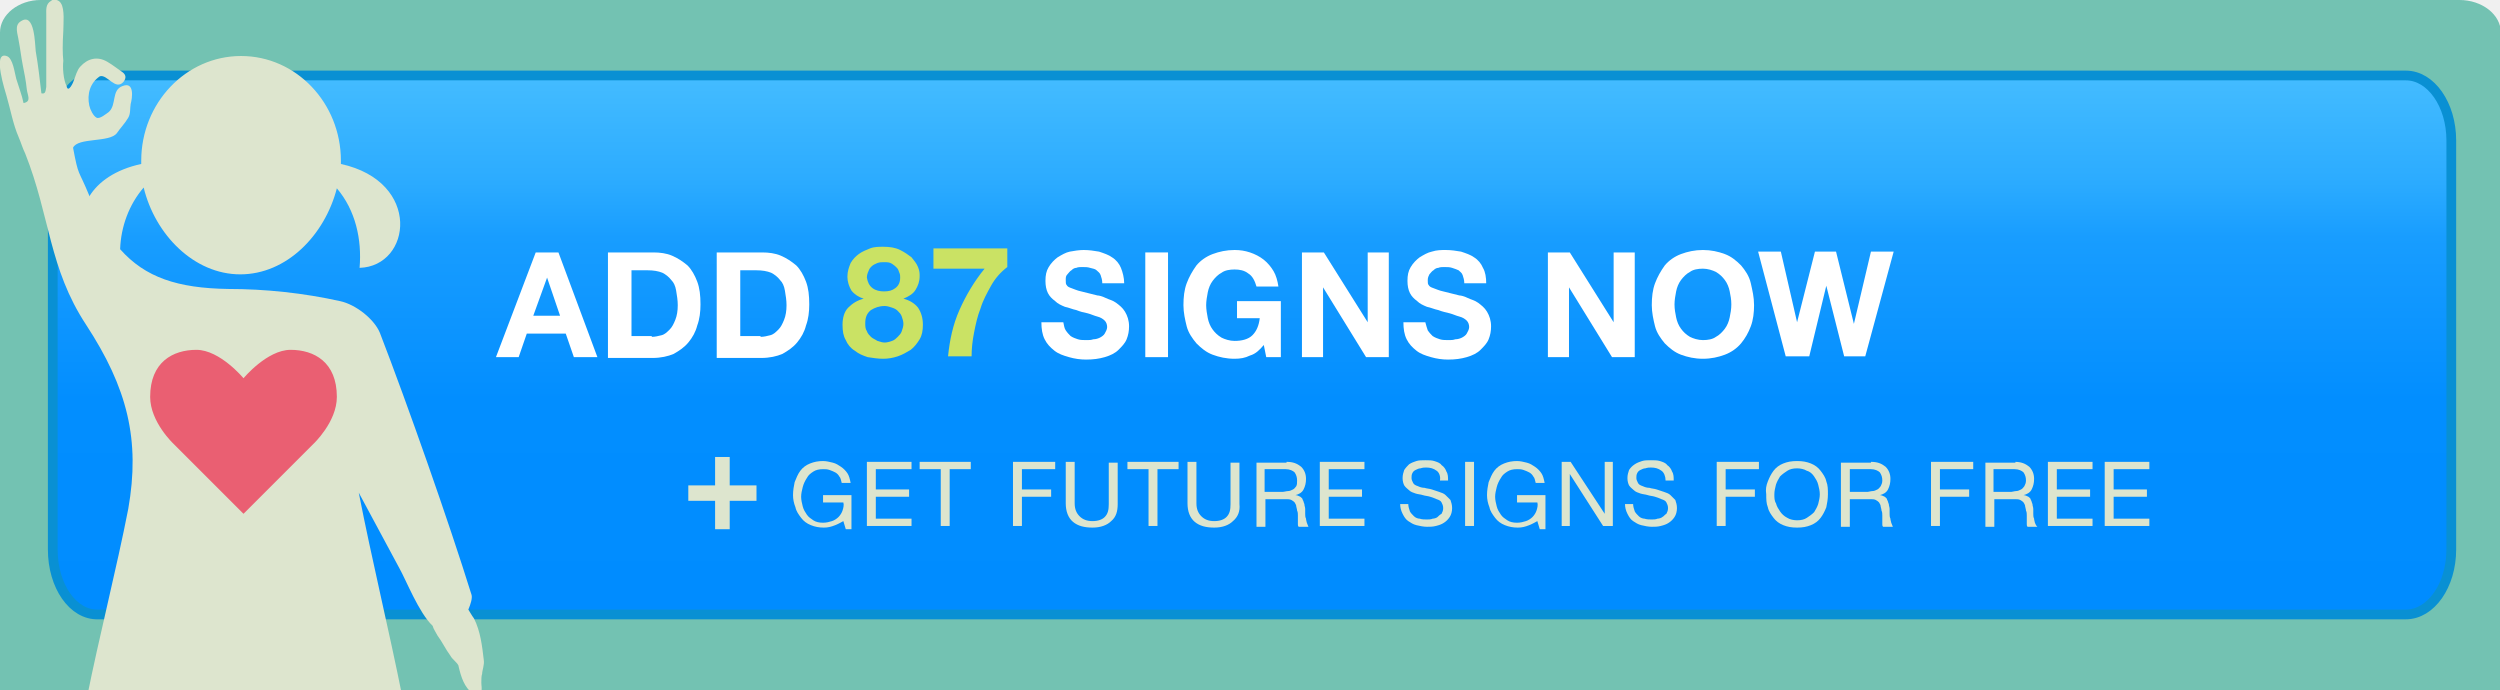
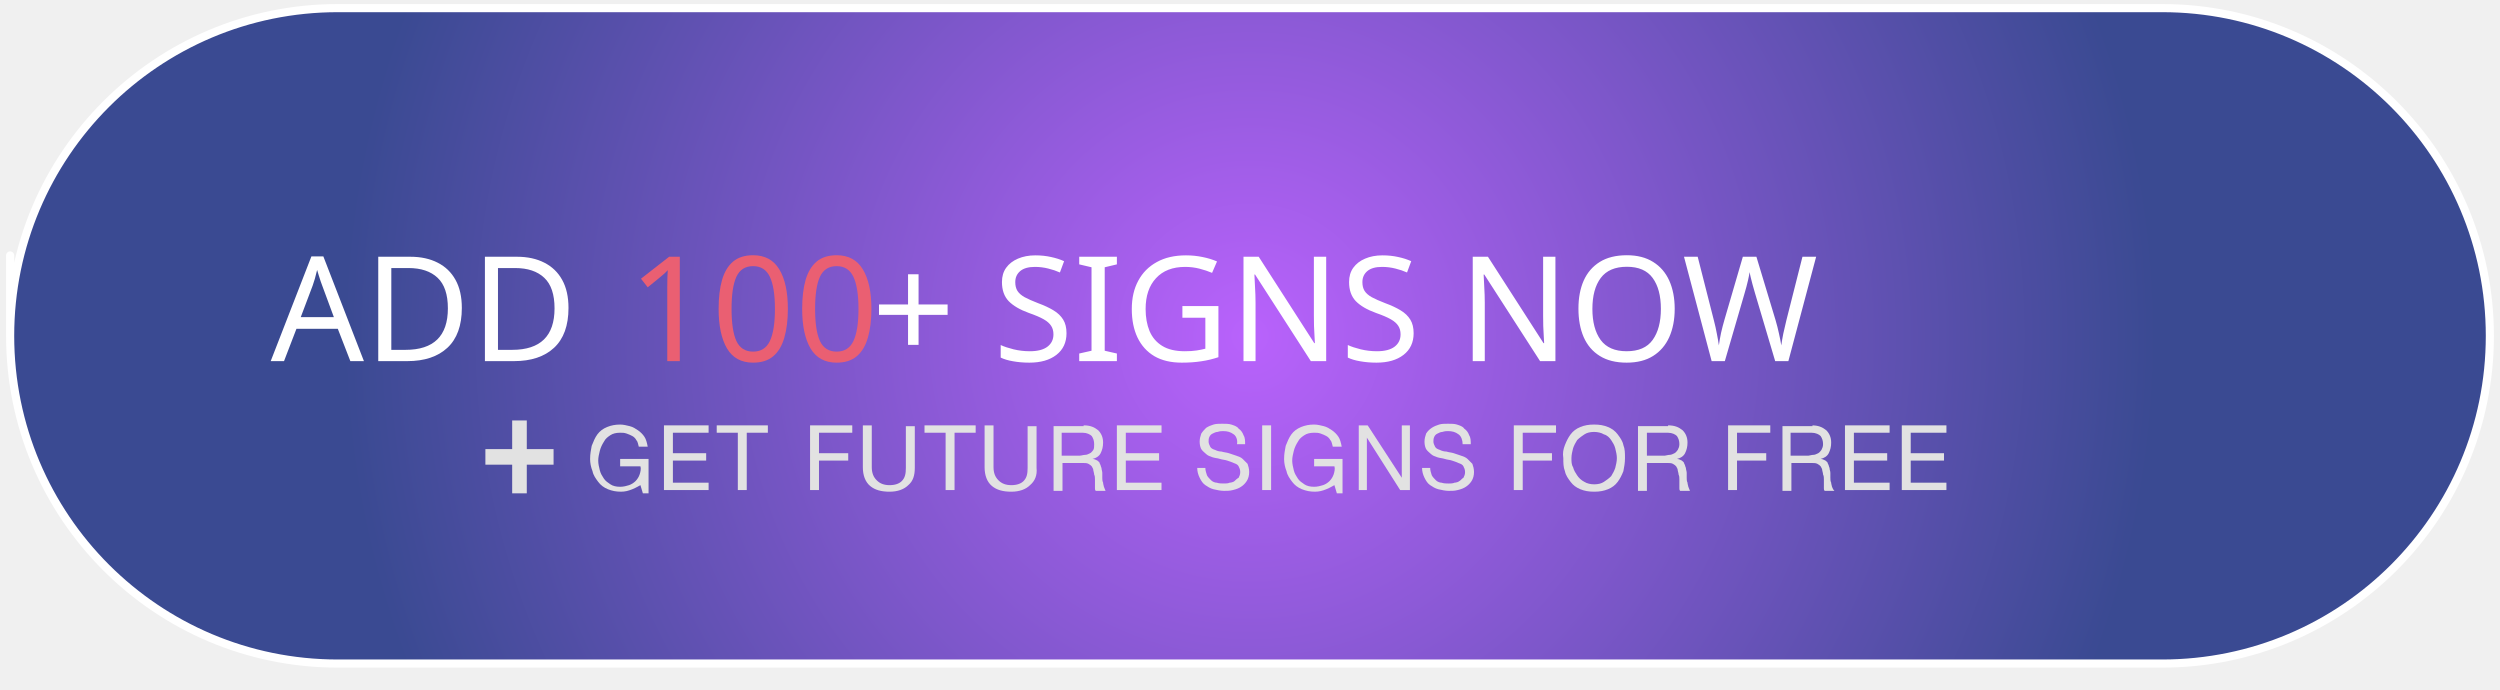
- <svg xmlns="http://www.w3.org/2000/svg" version="1.1" x="0" y="0" width="308" height="85" viewBox="0 0 308 85" enable-background="new 0 0 308 85" xml:space="preserve">
-   <g id="Layer_1">
-     <g id="Layer_1_2_">
-       <path opacity="0.9" fill="#65BCAB" enable-background="new    " d="M308 85c0 2.2-2.3 4-5 4H5C2.3 89 0 87.2 0 85V4C0 1.8 2.3 0 5 0H303c2.8 0 5.1 1.8 5.1 4V85z" />
-       <linearGradient id="SVGID_1_" gradientUnits="userSpaceOnUse" x1="228.3" y1="518.3" x2="228.3" y2="584.8" gradientTransform="matrix(1 0 0 1 -74 -509)">
-         <stop offset="0" stop-color="#50C5FF" />
-         <stop offset="0" stop-color="#44BCFF" />
-         <stop offset="0.2" stop-color="#2BABFF" />
-         <stop offset="0.3" stop-color="#189DFF" />
-         <stop offset="0.5" stop-color="#0A93FF" />
-         <stop offset="0.6" stop-color="#028EFF" />
-         <stop offset="1" stop-color="#008CFF" />
-       </linearGradient>
-       <path fill="url(#SVGID_1_)" d="M302 67.7c0 4.4-2.5 8-5.6 8H12.1C9 75.8 6.5 72.2 6.5 67.7V17.3c0-4.4 2.5-8 5.6-8h284.3c3.1 0 5.6 3.6 5.6 8v50.5H302z" />
-       <path fill="none" stroke="#0990D3" stroke-width="1.2" stroke-miterlimit="10" d="M302 67.7c0 4.4-2.5 8-5.6 8H12.1C9 75.8 6.5 72.2 6.5 67.7V17.3c0-4.4 2.5-8 5.6-8h284.3c3.1 0 5.6 3.6 5.6 8v50.5H302z" />
-       <path fill="#DDE5CE" d="M102.9 64.7c-0.5 0.2-0.9 0.3-1.4 0.3 -0.6 0-1.1-0.1-1.6-0.3 -0.5-0.2-0.9-0.5-1.2-0.9 -0.3-0.4-0.6-0.8-0.7-1.3 -0.2-0.5-0.3-1-0.3-1.5 0-0.6 0.1-1.1 0.2-1.6 0.2-0.5 0.4-1 0.7-1.4 0.3-0.4 0.7-0.7 1.2-0.9 0.5-0.2 1-0.3 1.6-0.3 0.4 0 0.8 0.1 1.2 0.2 0.4 0.1 0.7 0.3 1 0.5 0.3 0.2 0.6 0.5 0.8 0.8 0.2 0.3 0.3 0.7 0.4 1.2h-1.1c-0.1-0.3-0.1-0.6-0.3-0.8 -0.1-0.2-0.3-0.4-0.5-0.5 -0.2-0.1-0.4-0.2-0.7-0.3 -0.3-0.1-0.5-0.1-0.8-0.1 -0.5 0-0.9 0.1-1.2 0.3 -0.3 0.2-0.6 0.4-0.8 0.8 -0.2 0.3-0.4 0.7-0.5 1.1 -0.1 0.4-0.2 0.8-0.2 1.2 0 0.4 0.1 0.8 0.2 1.2 0.1 0.4 0.3 0.7 0.5 1 0.2 0.3 0.5 0.5 0.8 0.7 0.3 0.2 0.7 0.3 1.2 0.3 0.4 0 0.8-0.1 1.1-0.2 0.3-0.1 0.6-0.3 0.8-0.5 0.2-0.2 0.4-0.5 0.5-0.8 0.1-0.3 0.2-0.7 0.1-1h-2.5v-0.9h3.5v4.2h-0.7l-0.3-1C103.7 64.3 103.4 64.5 102.9 64.7z" />
-       <path fill="#DDE5CE" d="M112.3 56.9v0.9h-4.4v2.5h4.1v0.9h-4.1v2.7h4.4v0.9h-5.5v-7.9H112.3z" />
-       <path fill="#DDE5CE" d="M113.3 57.8v-0.9h6.3v0.9h-2.6v7h-1.1v-7H113.3z" />
-       <path fill="#DDE5CE" d="M120.4 64.8" />
-       <path fill="#DDE5CE" d="M130 56.9v0.9h-4.1v2.5h3.6v0.9h-3.6v3.6h-1.1v-7.9H130z" />
-       <path fill="#DDE5CE" d="M136.9 64.2C136.4 64.7 135.6 65 134.6 65c-1 0-1.8-0.2-2.4-0.7s-0.9-1.3-0.9-2.3v-5.1h1.1v5.1c0 0.7 0.2 1.2 0.6 1.6 0.4 0.4 0.9 0.6 1.6 0.6 0.7 0 1.2-0.2 1.5-0.5 0.4-0.4 0.5-0.9 0.5-1.6v-5.1h1.1v5.1C137.7 63 137.5 63.7 136.9 64.2z" />
-       <path fill="#DDE5CE" d="M138.9 57.8v-0.9h6.3v0.9h-2.6v7h-1.1v-7H138.9z" />
-       <path fill="#DDE5CE" d="M151.9 64.2c-0.5 0.5-1.3 0.8-2.3 0.8 -1 0-1.8-0.2-2.4-0.7 -0.6-0.5-0.9-1.3-0.9-2.3v-5.1h1.1v5.1c0 0.7 0.2 1.2 0.6 1.6 0.4 0.4 0.9 0.6 1.6 0.6 0.7 0 1.2-0.2 1.5-0.5 0.4-0.4 0.5-0.9 0.5-1.6v-5.1h1.1v5.1C152.8 63 152.5 63.7 151.9 64.2z" />
-       <path fill="#DDE5CE" d="M158.5 56.9c0.8 0 1.3 0.2 1.8 0.6 0.4 0.4 0.6 0.9 0.6 1.5 0 0.5-0.1 0.9-0.3 1.3 -0.2 0.4-0.6 0.6-1 0.7v0c0.2 0 0.4 0.1 0.6 0.2 0.1 0.1 0.3 0.2 0.3 0.4 0.1 0.1 0.1 0.3 0.2 0.5 0 0.2 0.1 0.4 0.1 0.6 0 0.2 0 0.4 0 0.6 0 0.2 0 0.4 0.1 0.6 0 0.2 0.1 0.4 0.1 0.5 0.1 0.2 0.1 0.3 0.2 0.5h-1.2c-0.1-0.1-0.1-0.2-0.1-0.3 0-0.1 0-0.3 0-0.5 0-0.2 0-0.4 0-0.6 0-0.2 0-0.4-0.1-0.6 0-0.2-0.1-0.4-0.1-0.5 0-0.2-0.1-0.3-0.2-0.5 -0.1-0.1-0.2-0.2-0.4-0.3 -0.2-0.1-0.4-0.1-0.6-0.1h-2.6v3.4h-1.1v-7.9h3.7V56.9zM158.7 60.5c0.2 0 0.4-0.1 0.6-0.2 0.2-0.1 0.3-0.3 0.4-0.4 0.1-0.2 0.1-0.4 0.1-0.7 0-0.4-0.1-0.7-0.3-1 -0.2-0.2-0.6-0.4-1.1-0.4h-2.6v2.8h2.2C158.2 60.6 158.5 60.5 158.7 60.5z" />
-       <path fill="#DDE5CE" d="M168.1 56.9v0.9h-4.4v2.5h4.1v0.9h-4.1v2.7h4.4v0.9h-5.5v-7.9H168.1z" />
-       <path fill="#DDE5CE" d="M177 58c-0.4-0.3-0.8-0.4-1.3-0.4 -0.2 0-0.4 0-0.7 0.1 -0.2 0-0.4 0.1-0.6 0.2 -0.2 0.1-0.3 0.2-0.4 0.4 -0.1 0.2-0.1 0.4-0.1 0.6 0 0.2 0.1 0.4 0.2 0.6 0.1 0.2 0.3 0.3 0.6 0.4 0.2 0.1 0.5 0.2 0.8 0.2 0.3 0.1 0.6 0.1 0.9 0.2 0.3 0.1 0.6 0.2 0.9 0.3 0.3 0.1 0.6 0.2 0.8 0.4 0.2 0.2 0.4 0.4 0.6 0.6 0.1 0.3 0.2 0.6 0.2 1 0 0.4-0.1 0.8-0.3 1.1 -0.2 0.3-0.4 0.5-0.7 0.7 -0.3 0.2-0.6 0.3-1 0.4 -0.4 0.1-0.7 0.1-1.1 0.1 -0.4 0-0.9-0.1-1.3-0.2 -0.4-0.1-0.7-0.3-1-0.5 -0.3-0.2-0.5-0.5-0.7-0.9 -0.2-0.4-0.3-0.8-0.3-1.2h1c0 0.3 0.1 0.6 0.2 0.9 0.1 0.2 0.3 0.4 0.5 0.6 0.2 0.2 0.5 0.3 0.7 0.3 0.3 0.1 0.6 0.1 0.9 0.1 0.2 0 0.5 0 0.7-0.1 0.2 0 0.5-0.1 0.6-0.2s0.3-0.3 0.5-0.4c0.1-0.2 0.2-0.4 0.2-0.7 0-0.3-0.1-0.5-0.2-0.7 -0.1-0.2-0.3-0.3-0.6-0.4 -0.2-0.1-0.5-0.2-0.8-0.3 -0.3-0.1-0.6-0.1-0.9-0.2 -0.3-0.1-0.6-0.1-0.9-0.2 -0.3-0.1-0.6-0.2-0.8-0.4 -0.2-0.2-0.4-0.3-0.6-0.6 -0.1-0.2-0.2-0.5-0.2-0.9 0-0.4 0.1-0.7 0.2-1 0.2-0.3 0.4-0.5 0.6-0.7 0.3-0.2 0.6-0.3 0.9-0.4 0.3-0.1 0.7-0.1 1.1-0.1 0.4 0 0.8 0 1.1 0.1 0.3 0.1 0.7 0.2 0.9 0.5 0.3 0.2 0.5 0.5 0.6 0.8 0.2 0.3 0.2 0.7 0.2 1.1h-1C177.5 58.7 177.3 58.2 177 58z" />
-       <path fill="#DDE5CE" d="M181.6 56.9v7.9h-1.1v-7.9H181.6L181.6 56.9z" />
-       <path fill="#DDE5CE" d="M188.4 64.7c-0.5 0.2-0.9 0.3-1.4 0.3 -0.6 0-1.1-0.1-1.6-0.3 -0.5-0.2-0.9-0.5-1.2-0.9 -0.3-0.4-0.6-0.8-0.7-1.3 -0.2-0.5-0.3-1-0.3-1.5 0-0.6 0.1-1.1 0.2-1.6 0.2-0.5 0.4-1 0.7-1.4 0.3-0.4 0.7-0.7 1.2-0.9 0.5-0.2 1-0.3 1.6-0.3 0.4 0 0.8 0.1 1.2 0.2 0.4 0.1 0.7 0.3 1 0.5s0.6 0.5 0.8 0.8c0.2 0.3 0.3 0.7 0.4 1.2h-1.1c-0.1-0.3-0.1-0.6-0.3-0.8 -0.1-0.2-0.3-0.4-0.5-0.5 -0.2-0.1-0.4-0.2-0.7-0.3 -0.3-0.1-0.5-0.1-0.8-0.1 -0.5 0-0.9 0.1-1.2 0.3 -0.3 0.2-0.6 0.4-0.8 0.8 -0.2 0.3-0.4 0.7-0.5 1.1 -0.1 0.4-0.2 0.8-0.2 1.2 0 0.4 0.1 0.8 0.2 1.2 0.1 0.4 0.3 0.7 0.5 1 0.2 0.3 0.5 0.5 0.8 0.7 0.3 0.2 0.7 0.3 1.2 0.3 0.4 0 0.8-0.1 1.1-0.2 0.3-0.1 0.6-0.3 0.8-0.5 0.2-0.2 0.4-0.5 0.5-0.8 0.1-0.3 0.2-0.7 0.1-1h-2.5v-0.9h3.5v4.2h-0.7l-0.3-1C189.2 64.3 188.9 64.5 188.4 64.7z" />
-       <path fill="#DDE5CE" d="M193.5 56.9l4.2 6.4h0v-6.4h1v7.9h-1.2l-4.1-6.4h0v6.4h-1v-7.9H193.5z" />
-       <path fill="#DDE5CE" d="M204.7 58c-0.4-0.3-0.8-0.4-1.3-0.4 -0.2 0-0.4 0-0.7 0.1 -0.2 0-0.4 0.1-0.6 0.2 -0.2 0.1-0.3 0.2-0.4 0.4 -0.1 0.2-0.1 0.4-0.1 0.6 0 0.2 0.1 0.4 0.2 0.6 0.1 0.2 0.3 0.3 0.6 0.4 0.2 0.1 0.5 0.2 0.8 0.2 0.3 0.1 0.6 0.1 0.9 0.2 0.3 0.1 0.6 0.2 0.9 0.3 0.3 0.1 0.6 0.2 0.8 0.4 0.2 0.2 0.4 0.4 0.6 0.6 0.1 0.3 0.2 0.6 0.2 1 0 0.4-0.1 0.8-0.3 1.1 -0.2 0.3-0.4 0.5-0.7 0.7 -0.3 0.2-0.6 0.3-1 0.4 -0.4 0.1-0.7 0.1-1.1 0.1 -0.4 0-0.9-0.1-1.3-0.2 -0.4-0.1-0.7-0.3-1-0.5 -0.3-0.2-0.5-0.5-0.7-0.9 -0.2-0.4-0.3-0.8-0.3-1.2h1c0 0.3 0.1 0.6 0.2 0.9 0.1 0.2 0.3 0.4 0.5 0.6 0.2 0.2 0.5 0.3 0.7 0.3 0.3 0.1 0.6 0.1 0.9 0.1 0.2 0 0.5 0 0.7-0.1 0.2 0 0.5-0.1 0.6-0.2 0.2-0.1 0.3-0.3 0.5-0.4 0.1-0.2 0.2-0.4 0.2-0.7 0-0.3-0.1-0.5-0.2-0.7 -0.1-0.2-0.3-0.3-0.6-0.4 -0.2-0.1-0.5-0.2-0.8-0.3 -0.3-0.1-0.6-0.1-0.9-0.2 -0.3-0.1-0.6-0.1-0.9-0.2 -0.3-0.1-0.6-0.2-0.8-0.4 -0.2-0.2-0.4-0.3-0.6-0.6 -0.1-0.2-0.2-0.5-0.2-0.9 0-0.4 0.1-0.7 0.2-1 0.2-0.3 0.4-0.5 0.7-0.7 0.3-0.2 0.6-0.3 0.9-0.4 0.3-0.1 0.7-0.1 1.1-0.1 0.4 0 0.8 0 1.1 0.1 0.3 0.1 0.7 0.2 0.9 0.5 0.3 0.2 0.5 0.5 0.6 0.8 0.2 0.3 0.2 0.7 0.2 1.1h-1C205.2 58.7 205 58.2 204.7 58z" />
-       <path fill="#DDE5CE" d="M216.7 56.9v0.9h-4.1v2.5h3.6v0.9h-3.6v3.6h-1.1v-7.9H216.7z" />
-       <path fill="#DDE5CE" d="M217.8 59.3c0.2-0.5 0.4-0.9 0.7-1.3 0.3-0.4 0.7-0.7 1.2-0.9 0.5-0.2 1-0.3 1.7-0.3s1.2 0.1 1.7 0.3c0.5 0.2 0.9 0.5 1.2 0.9 0.3 0.4 0.6 0.8 0.7 1.3 0.2 0.5 0.2 1 0.2 1.6s-0.1 1.1-0.2 1.6c-0.2 0.5-0.4 0.9-0.7 1.3 -0.3 0.4-0.7 0.7-1.2 0.9 -0.5 0.2-1 0.3-1.7 0.3s-1.2-0.1-1.7-0.3c-0.5-0.2-0.9-0.5-1.2-0.9 -0.3-0.4-0.6-0.8-0.7-1.3 -0.2-0.5-0.2-1-0.2-1.6C217.5 60.3 217.6 59.8 217.8 59.3zM218.8 62c0.1 0.4 0.3 0.7 0.5 1 0.2 0.3 0.5 0.6 0.9 0.8 0.3 0.2 0.8 0.3 1.2 0.3 0.5 0 0.9-0.1 1.2-0.3 0.3-0.2 0.6-0.4 0.9-0.7 0.2-0.3 0.4-0.7 0.5-1 0.1-0.4 0.2-0.8 0.2-1.2 0-0.4-0.1-0.8-0.2-1.2 -0.1-0.4-0.3-0.7-0.5-1 -0.2-0.3-0.5-0.6-0.9-0.7 -0.3-0.2-0.8-0.3-1.2-0.3 -0.5 0-0.9 0.1-1.2 0.3 -0.3 0.2-0.6 0.4-0.9 0.7 -0.2 0.3-0.4 0.7-0.5 1 -0.1 0.4-0.2 0.8-0.2 1.2C218.6 61.3 218.6 61.7 218.8 62z" />
-       <path fill="#DDE5CE" d="M230.5 56.9c0.8 0 1.3 0.2 1.8 0.6 0.4 0.4 0.6 0.9 0.6 1.5 0 0.5-0.1 0.9-0.3 1.3 -0.2 0.4-0.6 0.6-1 0.7v0c0.2 0 0.4 0.1 0.6 0.2 0.1 0.1 0.3 0.2 0.3 0.4 0.1 0.1 0.1 0.3 0.2 0.5 0 0.2 0.1 0.4 0.1 0.6 0 0.2 0 0.4 0 0.6 0 0.2 0 0.4 0.1 0.6 0 0.2 0.1 0.4 0.1 0.5 0.1 0.2 0.1 0.3 0.2 0.5h-1.2c-0.1-0.1-0.1-0.2-0.1-0.3 0-0.1 0-0.3 0-0.5 0-0.2 0-0.4 0-0.6 0-0.2 0-0.4-0.1-0.6 0-0.2-0.1-0.4-0.1-0.5 0-0.2-0.1-0.3-0.2-0.5 -0.1-0.1-0.2-0.2-0.4-0.3 -0.2-0.1-0.4-0.1-0.6-0.1h-2.6v3.4h-1.1v-7.9h3.7V56.9zM230.7 60.5c0.2 0 0.4-0.1 0.6-0.2 0.2-0.1 0.3-0.3 0.4-0.4 0.1-0.2 0.2-0.4 0.2-0.7 0-0.4-0.1-0.7-0.3-1 -0.2-0.2-0.6-0.4-1.1-0.4h-2.6v2.8h2.2C230.2 60.6 230.5 60.5 230.7 60.5z" />
-       <path fill="#DDE5CE" d="M243.1 56.9v0.9h-4.1v2.5h3.6v0.9h-3.6v3.6h-1.1v-7.9H243.1z" />
-       <path fill="#DDE5CE" d="M248.2 56.9c0.8 0 1.3 0.2 1.8 0.6 0.4 0.4 0.6 0.9 0.6 1.5 0 0.5-0.1 0.9-0.3 1.3 -0.2 0.4-0.6 0.6-1 0.7v0c0.2 0 0.4 0.1 0.6 0.2 0.1 0.1 0.3 0.2 0.3 0.4 0.1 0.1 0.1 0.3 0.2 0.5 0 0.2 0.1 0.4 0.1 0.6 0 0.2 0 0.4 0 0.6 0 0.2 0 0.4 0.1 0.6 0 0.2 0.1 0.4 0.1 0.5 0.1 0.2 0.1 0.3 0.3 0.5h-1.2c-0.1-0.1-0.1-0.2-0.1-0.3 0-0.1 0-0.3 0-0.5 0-0.2 0-0.4 0-0.6 0-0.2 0-0.4-0.1-0.6 0-0.2-0.1-0.4-0.1-0.5 0-0.2-0.1-0.3-0.2-0.5 -0.1-0.1-0.2-0.2-0.4-0.3 -0.2-0.1-0.4-0.1-0.6-0.1h-2.6v3.4h-1.1v-7.9h3.7V56.9zM248.4 60.5c0.2 0 0.4-0.1 0.6-0.2 0.2-0.1 0.3-0.3 0.4-0.4 0.1-0.2 0.2-0.4 0.2-0.7 0-0.4-0.1-0.7-0.3-1 -0.2-0.2-0.6-0.4-1.1-0.4h-2.6v2.8h2.2C247.9 60.6 248.2 60.5 248.4 60.5z" />
-       <path fill="#DDE5CE" d="M257.8 56.9v0.9h-4.4v2.5h4.1v0.9h-4.1v2.7h4.4v0.9h-5.5v-7.9H257.8z" />
-       <path fill="#DDE5CE" d="M264.8 56.9v0.9h-4.4v2.5h4.1v0.9h-4.1v2.7h4.4v0.9h-5.5v-7.9H264.8z" />
-       <g id="Layer_1_1_">
-         <g id="border" display="none">
-           <path display="inline" fill="#65BCAB" d="M304 96.1c0 6.6-5.3 11.9-12 11.9H10C3.4 108-2 102.7-2 96.1V10.9C-2 4.3 3.4-1 10-1h282.1C298.6-1 304 4.3 304 10.9V96.1L304 96.1z" />
-         </g>
-         <g id="girl">
-           <g id="girl_1_">
-             <path fill="#DDE5CE" d="M59.6 81.3c-0.2-1.7-0.4-3.5-1.2-5.1 -0.3-0.4-0.5-0.8-0.7-1.1 0.3-0.7 0.5-1.4 0.4-1.8 -2.8-9-7.9-23.5-11.3-32.3 -0.7-1.7-3-3.5-4.9-3.9 -4.5-1-9.2-1.5-13.8-1.5 -6.2-0.1-10.2-1.4-13.3-4.9 0.1-2.8 1.1-5.5 2.9-7.6 1.4 5.8 6.2 10.7 11.9 10.7 5.7 0 10.4-4.8 11.9-10.6 2.3 2.7 3.1 6.3 2.8 9.8 6.4-0.2 7.7-10.6-2.3-12.8 0-0.1 0-0.3 0-0.4 0-7.1-5.5-12.9-12.3-12.9 -6.8 0-12.3 5.8-12.3 12.9v0.4c-3.2 0.7-5.3 2.2-6.4 4 0 0 0 0 0-0.1 -1.4-3.4-1.3-2.2-2-5.9 0.6-1.3 4.5-0.6 5.4-1.8 0.4-0.6 1-1.2 1.4-1.9 0.3-0.5 0.2-1.1 0.3-1.7 0.2-0.7 0.5-2.8-1-2.2 -1.4 0.5-0.7 2.3-1.7 3.2 -0.3 0.2-1.1 0.9-1.5 0.7 -0.4-0.2-0.8-1-0.9-1.5 -0.3-1.4 0.1-2.8 1.3-3.6 0.9-0.3 1.9 1.8 2.9 0.7 0.4-0.5 0.3-0.9-0.1-1.2 -0.6-0.4-1.2-0.9-1.9-1.3 -1.2-0.7-2.4-0.4-3.3 0.6 -0.4 0.4-0.6 1.2-0.8 1.7 0 0.1-0.7 1.7-0.9 0.7C7.8 9.8 7.7 8.3 7.8 7.5 7.7 6.6 7.7 5.4 7.8 3.8 7.8 3 8 1.1 7.5 0.4c-0.2-0.4-0.9-0.6-1.2-0.3 -0.7 0.4-0.6 1.1-0.6 1.8l0 8.8c-0.1 0.6-0.1 0.9-0.6 0.8 -0.2-1.7-0.4-3.5-0.7-5.2C4.3 5.5 4.3 1.5 2.6 2.6 1.7 3.1 2.2 4.2 2.3 5c0.2 1 0.3 2 0.5 3 0.2 1 0.4 2 0.5 3 0.1 0.8 0.6 1.5-0.4 1.7 -0.2-1-0.6-2-0.9-3C1.8 9 1.6 7.1 0.8 6.9c-1.8-0.6-0.1 4.5 0 4.9 0.5 1.7 0.8 3.5 1.5 5.1 0.3 0.7 0.5 1.4 0.8 2 3.1 7.8 2.9 14.1 7.5 21.1 5.1 7.8 6.7 14.2 5.2 22.7 -1.4 7.2-3.6 15.8-5.1 23.3 2.4 0.3 4.4 0.5 7.7 0.8 0 1.7 0 3.5 0 5.2 3.3 0 6.7 0 10 0.1 0.1-1.8 0.2-3.7 0.3-5.5 0.6-0.1 2.3 0 2.9-0.1 0.3 1.1 0.2 1.9 0.3 3 0.1 0.9 0.1 1.7 0.1 2.6 3.4 0 6.7 0 10.1 0 0-1.7 0-3.5 0-5.2 2.9-0.3 5-0.6 7.5-0.9 -1.7-8.5-3.8-17.1-5.4-25.3l5 9.3c0.8 1.4 2.4 5.5 4.1 7.1 0.1 0.4 0.4 0.8 0.6 1.2 0.6 0.8 1 1.7 1.6 2.5 0.1 0.2 0.3 0.4 0.5 0.6 0.2 0.2 0.5 0.5 0.5 0.7 0.3 1.3 0.7 2.6 1.8 3.4 0.1 0.1 0.4 0.2 0.6 0.2 0.2 0 0.3-0.3 0.4-0.5 0.1-0.4 0-0.7 0-1.1 0-0.4 0-0.8 0.1-1.1C59.4 82.6 59.7 81.9 59.6 81.3z" />
-           </g>
-         </g>
-         <path fill="#EA5F72" d="M35.8 43.1c-2.9 0-5.8 3.5-5.8 3.5s-2.9-3.5-5.8-3.5c-2.9 0-5.7 1.5-5.7 5.8 0 3.1 2.9 5.8 2.9 5.8l8.6 8.6 8.6-8.6c0 0 2.9-2.7 2.9-5.8C41.5 44.6 38.7 43.1 35.8 43.1z" />
-       </g>
+ <svg xmlns="http://www.w3.org/2000/svg" version="1.1" x="0px" y="0px" width="308px" height="85px" viewBox="0 0 308 85" enable-background="new 0 0 308 85" xml:space="preserve">
+   <g id="Layer_8">
+     <g>
+       <radialGradient id="SVGID_1_" cx="154" cy="41.375" r="111.72" gradientTransform="matrix(-0.7929 0.6094 -0.6094 -0.7929 301.3166 -19.6649)" gradientUnits="userSpaceOnUse">
+         <stop offset="0" style="stop-color:#B962FC" />
+         <stop offset="1" style="stop-color:#3A4A92" />
+       </radialGradient>
+       <path fill="url(#SVGID_1_)" d="M1.25,41.375c0,22.299,18.077,40.375,40.375,40.375h224.75c22.299,0,40.375-18.076,40.375-40.375    C306.75,19.077,288.674,1,266.375,1H41.625C19.327,1,1.25,19.077,1.25,41.375C1.25,41.375,1.25,19.077,1.25,41.375z" />
+       <path fill="none" stroke="#FFFFFF" stroke-miterlimit="10" d="M1.25,41.375c0,22.299,18.077,40.375,40.375,40.375h224.75    c22.299,0,40.375-18.076,40.375-40.375C306.75,19.077,288.674,1,266.375,1H41.625C19.327,1,1.25,19.077,1.25,41.375    C1.25,41.375,1.25,19.077,1.25,41.375z" />
    </g>
-     <g id="Layer_2" display="none" />
-     <path fill="#DDE5CE" d="M93.2 59.8v1.9h-3.3v3.5h-1.8V61.7h-3.3v-1.9h3.3v-3.5h1.8v3.5H93.2z" />
  </g>
-   <g id="Layer_3">
-     <path fill="#FFFFFF" d="M68.8 31.1l4.8 12.9h-2.9l-1-2.9h-4.8l-1 2.9h-2.8l4.9-12.9H68.8zM69 38.9l-1.6-4.7h0l-1.7 4.7H69z" />
-     <path fill="#FFFFFF" d="M80.5 31.1c0.8 0 1.6 0.1 2.3 0.4 0.7 0.3 1.3 0.7 1.9 1.2 0.5 0.5 0.9 1.2 1.2 2s0.4 1.7 0.4 2.8c0 0.9-0.1 1.8-0.4 2.6 -0.2 0.8-0.6 1.5-1.1 2.1s-1.1 1-1.8 1.4c-0.7 0.3-1.6 0.5-2.6 0.5h-5.5V31.1H80.5zM80.3 41.5c0.4 0 0.8-0.1 1.2-0.2 0.4-0.1 0.7-0.4 1-0.7 0.3-0.3 0.5-0.7 0.7-1.2 0.2-0.5 0.3-1.1 0.3-1.8 0-0.6-0.1-1.2-0.2-1.8s-0.3-1-0.6-1.3c-0.3-0.4-0.7-0.7-1.1-0.9 -0.5-0.2-1.1-0.3-1.8-0.3h-2v8.1H80.3z" />
-     <path fill="#FFFFFF" d="M93.9 31.1c0.8 0 1.6 0.1 2.3 0.4 0.7 0.3 1.3 0.7 1.9 1.2 0.5 0.5 0.9 1.2 1.2 2s0.4 1.7 0.4 2.8c0 0.9-0.1 1.8-0.4 2.6 -0.2 0.8-0.6 1.5-1.1 2.1s-1.1 1-1.8 1.4c-0.7 0.3-1.6 0.5-2.6 0.5h-5.5V31.1H93.9zM93.7 41.5c0.4 0 0.8-0.1 1.2-0.2 0.4-0.1 0.7-0.4 1-0.7 0.3-0.3 0.5-0.7 0.7-1.2 0.2-0.5 0.3-1.1 0.3-1.8 0-0.6-0.1-1.2-0.2-1.8s-0.3-1-0.6-1.3c-0.3-0.4-0.7-0.7-1.1-0.9 -0.5-0.2-1.1-0.3-1.8-0.3h-2v8.1H93.7z" />
-     <path fill="#CAE264" d="M104.8 32.4c0.3-0.5 0.6-0.8 1-1.1 0.4-0.3 0.9-0.5 1.4-0.7 0.5-0.2 1.1-0.2 1.6-0.2 0.8 0 1.5 0.1 2.1 0.4 0.6 0.3 1 0.6 1.4 0.9 0.3 0.4 0.6 0.7 0.8 1.2s0.2 0.8 0.2 1.1c0 0.7-0.2 1.2-0.5 1.7 -0.3 0.5-0.8 0.8-1.5 1.1v0c0.8 0.2 1.4 0.6 1.8 1.1 0.4 0.6 0.6 1.3 0.6 2.1 0 0.7-0.1 1.3-0.4 1.8 -0.3 0.5-0.7 1-1.1 1.3 -0.5 0.3-1 0.6-1.6 0.8 -0.6 0.2-1.2 0.3-1.8 0.3 -0.6 0-1.3-0.1-1.9-0.2 -0.6-0.2-1.1-0.4-1.6-0.8 -0.5-0.3-0.9-0.8-1.1-1.3 -0.3-0.5-0.4-1.1-0.4-1.9 0-0.8 0.2-1.6 0.7-2.1s1.1-0.9 1.9-1.1v0c-0.6-0.2-1.1-0.5-1.5-1 -0.3-0.5-0.5-1.1-0.5-1.7C104.4 33.4 104.6 32.9 104.8 32.4zM106.8 40.8c0.1 0.3 0.3 0.5 0.5 0.7s0.5 0.3 0.8 0.5c0.3 0.1 0.6 0.2 0.9 0.2 0.3 0 0.6-0.1 0.9-0.2 0.3-0.1 0.5-0.3 0.7-0.5s0.4-0.4 0.5-0.7c0.1-0.3 0.2-0.6 0.2-0.9 0-0.3-0.1-0.6-0.2-0.9 -0.1-0.3-0.3-0.5-0.5-0.7s-0.4-0.3-0.7-0.4c-0.3-0.1-0.6-0.2-0.9-0.2 -0.7 0-1.2 0.2-1.7 0.5 -0.5 0.4-0.7 0.9-0.7 1.6C106.6 40.2 106.6 40.5 106.8 40.8zM107.5 35.5c0.4 0.3 0.9 0.4 1.4 0.4 0.6 0 1-0.1 1.4-0.4 0.4-0.3 0.6-0.7 0.6-1.3 0-0.2 0-0.4-0.1-0.6 -0.1-0.2-0.1-0.4-0.3-0.6s-0.3-0.3-0.6-0.5 -0.6-0.2-1-0.2c-0.3 0-0.5 0-0.8 0.1 -0.2 0.1-0.5 0.2-0.7 0.4 -0.2 0.2-0.3 0.3-0.4 0.6 -0.1 0.2-0.2 0.5-0.2 0.8C106.9 34.8 107.1 35.2 107.5 35.5z" />
-     <path fill="#CAE264" d="M122.1 35.2c-0.5 0.9-1 1.8-1.3 2.8 -0.4 1-0.6 2-0.8 3 -0.2 1-0.3 2-0.3 2.9h-2.9c0.2-2 0.6-3.9 1.4-5.7 0.8-1.8 1.8-3.5 3.1-5.1h-6.3v-2.5h9.1v2.3C123.3 33.5 122.6 34.3 122.1 35.2z" />
-     <path fill="#FFFFFF" d="M131.3 40.7c0.2 0.3 0.4 0.5 0.6 0.7 0.3 0.2 0.6 0.3 0.9 0.4 0.3 0.1 0.7 0.1 1.1 0.1 0.3 0 0.5 0 0.8-0.1 0.3 0 0.6-0.1 0.8-0.2s0.5-0.3 0.6-0.5 0.3-0.5 0.3-0.8c0-0.3-0.1-0.6-0.3-0.8 -0.2-0.2-0.5-0.4-0.9-0.5 -0.4-0.1-0.8-0.3-1.2-0.4 -0.5-0.1-0.9-0.2-1.4-0.4 -0.5-0.1-0.9-0.3-1.4-0.4 -0.5-0.2-0.9-0.4-1.2-0.7 -0.4-0.3-0.7-0.6-0.9-1s-0.3-0.9-0.3-1.5c0-0.7 0.1-1.2 0.4-1.7 0.3-0.5 0.7-0.9 1.1-1.2 0.5-0.3 1-0.6 1.5-0.7s1.2-0.2 1.7-0.2c0.7 0 1.3 0.1 1.9 0.2 0.6 0.2 1.2 0.4 1.6 0.7 0.5 0.3 0.9 0.8 1.1 1.3s0.4 1.2 0.4 1.9h-2.7c0-0.4-0.1-0.7-0.2-1 -0.1-0.3-0.3-0.4-0.5-0.6s-0.5-0.2-0.8-0.3c-0.3-0.1-0.6-0.1-1-0.1 -0.2 0-0.5 0-0.7 0.1 -0.2 0-0.4 0.1-0.6 0.3 -0.2 0.1-0.3 0.3-0.5 0.5s-0.2 0.4-0.2 0.7c0 0.3 0 0.5 0.1 0.6 0.1 0.2 0.3 0.3 0.6 0.4 0.3 0.1 0.7 0.3 1.2 0.4 0.5 0.1 1.1 0.3 2 0.5 0.2 0 0.6 0.1 1 0.3s0.9 0.3 1.3 0.6 0.8 0.6 1.1 1.1c0.3 0.5 0.5 1.1 0.5 1.8 0 0.6-0.1 1.1-0.3 1.6 -0.2 0.5-0.6 0.9-1 1.3 -0.4 0.4-1 0.7-1.7 0.9 -0.7 0.2-1.4 0.3-2.3 0.3 -0.7 0-1.4-0.1-2.1-0.3s-1.3-0.4-1.8-0.8c-0.5-0.4-0.9-0.8-1.2-1.4 -0.3-0.6-0.4-1.3-0.4-2.1h2.7C131.1 40.1 131.1 40.4 131.3 40.7z" />
-     <path fill="#FFFFFF" d="M143.9 31.1v12.9h-2.8V31.1H143.9z" />
-     <path fill="#FFFFFF" d="M154 43.8c-0.6 0.3-1.2 0.4-1.9 0.4 -1 0-1.9-0.2-2.7-0.5s-1.4-0.8-2-1.4c-0.5-0.6-1-1.3-1.2-2.1s-0.4-1.7-0.4-2.6c0-1 0.1-1.9 0.4-2.7s0.7-1.5 1.2-2.2c0.5-0.6 1.2-1.1 2-1.4 0.8-0.3 1.7-0.5 2.7-0.5 0.7 0 1.3 0.1 1.9 0.3 0.6 0.2 1.2 0.5 1.7 0.9 0.5 0.4 0.9 0.9 1.2 1.4s0.5 1.2 0.6 1.9h-2.7c-0.2-0.7-0.5-1.3-1-1.6 -0.5-0.4-1.1-0.5-1.7-0.5 -0.6 0-1.2 0.1-1.6 0.4 -0.4 0.2-0.8 0.6-1.1 1s-0.5 0.9-0.6 1.4c-0.1 0.5-0.2 1.1-0.2 1.6 0 0.5 0.1 1.1 0.2 1.6s0.3 1 0.6 1.4c0.3 0.4 0.6 0.7 1.1 1 0.4 0.2 1 0.4 1.6 0.4 0.9 0 1.7-0.2 2.2-0.7s0.8-1.2 0.9-2.1h-2.8v-2.1h5.4v6.9h-1.8l-0.3-1.5C155.2 43.1 154.7 43.6 154 43.8z" />
-     <path fill="#FFFFFF" d="M163.1 31.1l5.4 8.6h0v-8.6h2.6v12.9h-2.8l-5.3-8.6h0v8.6h-2.6V31.1H163.1z" />
-     <path fill="#FFFFFF" d="M175.9 40.7c0.2 0.3 0.4 0.5 0.6 0.7 0.3 0.2 0.6 0.3 0.9 0.4 0.3 0.1 0.7 0.1 1.1 0.1 0.3 0 0.5 0 0.8-0.1 0.3 0 0.6-0.1 0.8-0.2s0.5-0.3 0.6-0.5 0.3-0.5 0.3-0.8c0-0.3-0.1-0.6-0.3-0.8 -0.2-0.2-0.5-0.4-0.9-0.5 -0.4-0.1-0.8-0.3-1.2-0.4s-0.9-0.2-1.4-0.4c-0.5-0.1-0.9-0.3-1.4-0.4 -0.5-0.2-0.9-0.4-1.2-0.7 -0.4-0.3-0.7-0.6-0.9-1 -0.2-0.4-0.3-0.9-0.3-1.5 0-0.7 0.1-1.2 0.4-1.7 0.3-0.5 0.7-0.9 1.1-1.2 0.5-0.3 1-0.6 1.5-0.7 0.6-0.2 1.2-0.2 1.7-0.2 0.7 0 1.3 0.1 1.9 0.2 0.6 0.2 1.2 0.4 1.6 0.7 0.5 0.3 0.9 0.8 1.1 1.3 0.3 0.5 0.4 1.2 0.4 1.9h-2.7c0-0.4-0.1-0.7-0.2-1s-0.3-0.4-0.5-0.6c-0.2-0.1-0.5-0.2-0.8-0.3s-0.6-0.1-1-0.1c-0.2 0-0.5 0-0.7 0.1 -0.2 0-0.4 0.1-0.6 0.3 -0.2 0.1-0.3 0.3-0.5 0.5 -0.1 0.2-0.2 0.4-0.2 0.7 0 0.3 0 0.5 0.1 0.6 0.1 0.2 0.3 0.3 0.6 0.4 0.3 0.1 0.7 0.3 1.2 0.4 0.5 0.1 1.1 0.3 2 0.5 0.2 0 0.6 0.1 1 0.3s0.9 0.3 1.3 0.6 0.8 0.6 1.1 1.1 0.5 1.1 0.5 1.8c0 0.6-0.1 1.1-0.3 1.6 -0.2 0.5-0.6 0.9-1 1.3 -0.4 0.4-1 0.7-1.7 0.9 -0.7 0.2-1.4 0.3-2.3 0.3 -0.7 0-1.4-0.1-2.1-0.3s-1.3-0.4-1.8-0.8c-0.5-0.4-0.9-0.8-1.2-1.4 -0.3-0.6-0.4-1.3-0.4-2.1h2.7C175.7 40.1 175.8 40.4 175.9 40.7z" />
-     <path fill="#FFFFFF" d="M193.4 31.1l5.4 8.6h0v-8.6h2.6v12.9h-2.8l-5.3-8.6h0v8.6h-2.6V31.1H193.4z" />
-     <path fill="#FFFFFF" d="M203.9 34.9c0.3-0.8 0.7-1.5 1.2-2.2 0.5-0.6 1.2-1.1 2-1.4 0.8-0.3 1.7-0.5 2.7-0.5 1 0 1.9 0.2 2.7 0.5 0.8 0.3 1.4 0.8 2 1.4 0.5 0.6 1 1.3 1.2 2.2s0.4 1.7 0.4 2.7c0 0.9-0.1 1.8-0.4 2.6s-0.7 1.5-1.2 2.1c-0.5 0.6-1.2 1.1-2 1.4s-1.7 0.5-2.7 0.5c-1 0-1.9-0.2-2.7-0.5s-1.4-0.8-2-1.4c-0.5-0.6-1-1.3-1.2-2.1s-0.4-1.7-0.4-2.6C203.5 36.6 203.6 35.7 203.9 34.9zM206.5 39.1c0.1 0.5 0.3 1 0.6 1.4 0.3 0.4 0.6 0.7 1.1 1 0.4 0.2 1 0.4 1.6 0.4s1.2-0.1 1.6-0.4c0.4-0.2 0.8-0.6 1.1-1 0.3-0.4 0.5-0.9 0.6-1.4s0.2-1 0.2-1.6c0-0.6-0.1-1.1-0.2-1.6 -0.1-0.5-0.3-1-0.6-1.4 -0.3-0.4-0.6-0.7-1.1-1 -0.4-0.2-1-0.4-1.6-0.4s-1.2 0.1-1.6 0.4c-0.4 0.2-0.8 0.6-1.1 1s-0.5 0.9-0.6 1.4c-0.1 0.5-0.2 1.1-0.2 1.6C206.3 38.1 206.4 38.6 206.5 39.1z" />
-     <path fill="#FFFFFF" d="M227.2 43.9l-2.2-8.7H225l-2.1 8.7h-2.9l-3.4-12.9h2.8l2 8.7h0l2.2-8.7h2.6l2.2 8.9h0l2.1-8.9h2.8l-3.5 12.9H227.2z" />
+   <g id="Layer_4_1_">
+     <path fill="#E2E2E2" d="M77.9,60.274C77.4,60.477,77,60.577,76.5,60.577c-0.602,0-1.102-0.101-1.602-0.303S74,59.771,73.7,59.366   C73.4,58.963,73.1,58.56,73,58.055c-0.2-0.504-0.3-1.008-0.3-1.513c0-0.604,0.1-1.11,0.198-1.614c0.2-0.505,0.4-1.009,0.7-1.413   c0.3-0.403,0.7-0.706,1.2-0.908c0.5-0.201,1-0.302,1.6-0.302c0.4,0,0.802,0.101,1.2,0.201c0.4,0.101,0.7,0.303,1,0.505   s0.602,0.504,0.8,0.807c0.2,0.303,0.302,0.706,0.4,1.211h-1.1c-0.102-0.303-0.102-0.605-0.302-0.808   c-0.1-0.201-0.3-0.403-0.5-0.504C77.7,53.615,77.5,53.515,77.2,53.414c-0.301-0.102-0.5-0.102-0.801-0.102   c-0.5,0-0.898,0.102-1.198,0.303C74.9,53.817,74.6,54.02,74.4,54.423c-0.199,0.303-0.399,0.706-0.5,1.11   c-0.1,0.404-0.198,0.807-0.198,1.211c0,0.402,0.1,0.807,0.198,1.211C74,58.357,74.2,58.66,74.4,58.963   c0.2,0.303,0.5,0.505,0.802,0.706c0.3,0.201,0.698,0.303,1.198,0.303c0.4,0,0.802-0.102,1.102-0.201c0.3-0.102,0.6-0.303,0.8-0.505   s0.4-0.504,0.5-0.807c0.1-0.304,0.2-0.706,0.1-1.009h-2.5v-0.908h3.5v4.237h-0.7l-0.302-1.009C78.7,59.871,78.4,60.072,77.9,60.274   z" />
+     <path fill="#E2E2E2" d="M87.3,52.405v0.907h-4.4v2.523H87v0.908H82.9v2.724h4.4v0.907h-5.5v-7.97H87.3z" />
+     <path fill="#E2E2E2" d="M88.3,53.312v-0.907h6.3v0.907H92v7.062H90.9v-7.062H88.3z" />
+     <path fill="#E2E2E2" d="M95.4,60.375" />
+     <path fill="#E2E2E2" d="M105,52.405v0.907H100.9v2.523h3.602v0.908H100.9v3.631h-1.1v-7.97H105z" />
+     <path fill="#E2E2E2" d="M111.9,59.771c-0.5,0.504-1.3,0.807-2.3,0.807s-1.8-0.202-2.398-0.706c-0.602-0.505-0.9-1.312-0.9-2.32   v-5.146h1.1v5.146c0,0.706,0.2,1.211,0.602,1.613c0.397,0.404,0.897,0.606,1.598,0.606s1.2-0.202,1.5-0.505   c0.4-0.403,0.5-0.908,0.5-1.614v-5.146h1.102v5.146C112.7,58.56,112.5,59.266,111.9,59.771z" />
+     <path fill="#E2E2E2" d="M113.9,53.312v-0.907h6.302v0.907H117.6v7.062h-1.1v-7.062H113.9z" />
+     <path fill="#E2E2E2" d="M126.9,59.771c-0.5,0.504-1.3,0.807-2.3,0.807s-1.8-0.202-2.398-0.706c-0.602-0.505-0.9-1.312-0.9-2.32   v-5.146h1.1v5.146c0,0.706,0.2,1.211,0.602,1.613c0.397,0.404,0.897,0.606,1.598,0.606s1.2-0.202,1.5-0.505   c0.4-0.403,0.5-0.908,0.5-1.614v-5.146h1.102v5.146C127.8,58.56,127.5,59.266,126.9,59.771z" />
+     <path fill="#E2E2E2" d="M133.5,52.405c0.8,0,1.3,0.201,1.8,0.605c0.4,0.403,0.6,0.908,0.6,1.513c0,0.505-0.1,0.908-0.3,1.312   c-0.2,0.403-0.6,0.605-1,0.706l0,0c0.2,0,0.4,0.101,0.602,0.202c0.1,0.101,0.3,0.202,0.3,0.402c0.1,0.102,0.1,0.304,0.2,0.505   c0,0.201,0.1,0.403,0.1,0.605s0,0.403,0,0.605s0,0.403,0.1,0.605c-0.001,0.201,0.1,0.403,0.1,0.504c0.1,0.201,0.1,0.303,0.2,0.505   H135c-0.101-0.102-0.101-0.202-0.101-0.304c0-0.101,0-0.302,0-0.504c0-0.201,0-0.402,0-0.605c0-0.202,0-0.403-0.1-0.604   c0-0.202-0.1-0.404-0.1-0.504c0-0.202-0.102-0.304-0.2-0.505c-0.102-0.103-0.2-0.202-0.4-0.304c-0.2-0.101-0.398-0.101-0.6-0.101   H130.9v3.429h-1.1v-7.969h3.7V52.405L133.5,52.405z M133.7,56.038c0.198,0,0.398-0.101,0.6-0.202c0.2-0.101,0.3-0.303,0.4-0.404   c0.1-0.201,0.1-0.401,0.1-0.705c0-0.404-0.1-0.706-0.3-1.009c-0.2-0.202-0.602-0.404-1.102-0.404h-2.6v2.826h2.2   C133.2,56.138,133.5,56.038,133.7,56.038z" />
+     <path fill="#E2E2E2" d="M143.1,52.405v0.907H138.7v2.523h4.1v0.908h-4.1v2.724h4.398v0.907h-5.5v-7.97H143.1z" />
+     <path fill="#E2E2E2" d="M152,53.515c-0.4-0.302-0.8-0.403-1.3-0.403c-0.2,0-0.4,0-0.7,0.102c-0.2,0-0.4,0.101-0.602,0.201   c-0.198,0.101-0.299,0.201-0.398,0.403c-0.102,0.202-0.102,0.403-0.102,0.605c0,0.201,0.102,0.403,0.2,0.607   c0.102,0.2,0.3,0.302,0.602,0.401c0.198,0.103,0.5,0.201,0.8,0.201c0.3,0.104,0.6,0.104,0.898,0.203   c0.302,0.102,0.602,0.202,0.9,0.302c0.3,0.103,0.6,0.202,0.8,0.404s0.4,0.404,0.602,0.604c0.1,0.304,0.198,0.607,0.198,1.009   c0,0.404-0.1,0.808-0.3,1.111c-0.2,0.303-0.398,0.505-0.7,0.705c-0.3,0.201-0.6,0.304-1,0.403   c-0.398,0.102-0.698,0.102-1.099,0.102s-0.9-0.103-1.3-0.202c-0.4-0.102-0.7-0.303-1-0.504c-0.3-0.202-0.5-0.505-0.7-0.908   s-0.3-0.808-0.3-1.211h1c0,0.304,0.1,0.606,0.2,0.908c0.1,0.202,0.3,0.403,0.5,0.604c0.198,0.202,0.5,0.304,0.698,0.304   c0.302,0.101,0.602,0.101,0.901,0.101c0.2,0,0.5,0,0.7-0.101c0.2,0,0.5-0.103,0.6-0.202c0.102-0.102,0.3-0.303,0.5-0.403   c0.102-0.202,0.2-0.403,0.2-0.707c0-0.302-0.1-0.504-0.2-0.705c-0.1-0.201-0.3-0.304-0.6-0.403c-0.2-0.101-0.5-0.201-0.8-0.302   c-0.301-0.103-0.601-0.103-0.9-0.203s-0.6-0.101-0.9-0.202c-0.3-0.101-0.6-0.202-0.8-0.402c-0.2-0.201-0.398-0.305-0.6-0.607   c-0.102-0.201-0.2-0.504-0.2-0.907c0-0.402,0.1-0.705,0.2-1.009c0.2-0.303,0.398-0.504,0.6-0.705c0.3-0.202,0.602-0.304,0.9-0.404   c0.3-0.1,0.7-0.1,1.1-0.1c0.4,0,0.8,0,1.102,0.1c0.299,0.101,0.698,0.201,0.898,0.504c0.3,0.202,0.5,0.504,0.602,0.807   c0.198,0.304,0.198,0.706,0.198,1.11h-1C152.5,54.221,152.3,53.717,152,53.515z" />
+     <path fill="#E2E2E2" d="M156.6,52.405v7.97h-1.1v-7.97H156.6L156.6,52.405z" />
+     <path fill="#E2E2E2" d="M163.4,60.274c-0.5,0.202-0.899,0.303-1.399,0.303c-0.602,0-1.102-0.101-1.602-0.303   s-0.898-0.504-1.198-0.908c-0.302-0.403-0.602-0.807-0.7-1.312c-0.2-0.504-0.3-1.008-0.3-1.513c0-0.604,0.1-1.11,0.198-1.614   c0.2-0.505,0.4-1.009,0.7-1.413c0.3-0.403,0.7-0.706,1.2-0.908c0.5-0.201,1-0.302,1.6-0.302c0.4,0,0.802,0.101,1.2,0.201   c0.4,0.101,0.7,0.303,1,0.505s0.602,0.504,0.8,0.807c0.2,0.303,0.302,0.706,0.4,1.211h-1.1c-0.102-0.303-0.102-0.605-0.302-0.808   c-0.1-0.201-0.3-0.403-0.5-0.504c-0.197-0.102-0.397-0.202-0.697-0.303c-0.301-0.102-0.5-0.102-0.801-0.102   c-0.5,0-0.898,0.102-1.198,0.303c-0.302,0.202-0.602,0.404-0.802,0.808c-0.198,0.304-0.398,0.706-0.5,1.111   c-0.1,0.403-0.198,0.807-0.198,1.211c0,0.401,0.1,0.807,0.198,1.21c0.102,0.402,0.302,0.705,0.5,1.008   c0.2,0.304,0.5,0.505,0.802,0.706c0.299,0.202,0.698,0.303,1.198,0.303c0.4,0,0.802-0.102,1.102-0.201   c0.3-0.102,0.6-0.303,0.8-0.505s0.4-0.504,0.5-0.807c0.1-0.304,0.2-0.706,0.1-1.009h-2.5v-0.908h3.5v4.237h-0.7l-0.302-1.009   C164.2,59.871,163.9,60.072,163.4,60.274z" />
+     <path fill="#E2E2E2" d="M168.5,52.405l4.2,6.456l0,0v-6.456h1v7.97h-1.2l-4.101-6.456l0,0v6.456h-1v-7.97H168.5z" />
+     <path fill="#E2E2E2" d="M179.7,53.515c-0.4-0.302-0.802-0.403-1.302-0.403c-0.198,0-0.398,0-0.698,0.102   c-0.2,0-0.4,0.101-0.602,0.201c-0.2,0.102-0.3,0.201-0.398,0.403c-0.102,0.202-0.102,0.403-0.102,0.605   c0,0.201,0.102,0.403,0.2,0.607c0.099,0.202,0.3,0.302,0.6,0.401c0.2,0.103,0.5,0.201,0.802,0.201c0.3,0.104,0.6,0.104,0.898,0.203   c0.3,0.102,0.602,0.202,0.9,0.302c0.3,0.103,0.6,0.202,0.8,0.404s0.4,0.404,0.6,0.604c0.102,0.304,0.2,0.607,0.2,1.009   c0,0.404-0.1,0.808-0.3,1.111c-0.2,0.303-0.4,0.505-0.7,0.705c-0.3,0.201-0.6,0.304-1,0.403c-0.398,0.102-0.7,0.102-1.1,0.102   c-0.4,0-0.9-0.102-1.3-0.201c-0.4-0.103-0.7-0.304-1-0.504c-0.302-0.202-0.5-0.505-0.7-0.908c-0.2-0.402-0.3-0.808-0.3-1.21h1   c0,0.303,0.1,0.605,0.198,0.907c0.102,0.202,0.302,0.402,0.5,0.605c0.2,0.201,0.5,0.304,0.7,0.304c0.3,0.101,0.602,0.101,0.9,0.101   c0.199,0,0.5,0,0.699-0.101c0.199,0,0.5-0.103,0.601-0.202c0.2-0.102,0.3-0.303,0.5-0.404c0.1-0.201,0.2-0.402,0.2-0.706   c0-0.302-0.102-0.504-0.2-0.705c-0.101-0.201-0.3-0.304-0.601-0.403c-0.199-0.102-0.5-0.201-0.801-0.302   c-0.297-0.104-0.597-0.104-0.896-0.205s-0.602-0.101-0.9-0.202c-0.3-0.101-0.6-0.202-0.8-0.402c-0.2-0.201-0.4-0.305-0.6-0.607   c-0.102-0.201-0.2-0.504-0.2-0.907c0-0.402,0.1-0.705,0.2-1.009c0.198-0.303,0.398-0.504,0.698-0.705   c0.302-0.202,0.602-0.304,0.9-0.404c0.3-0.1,0.7-0.1,1.1-0.1c0.4,0,0.802,0,1.102,0.1c0.3,0.103,0.7,0.202,0.898,0.505   c0.302,0.202,0.5,0.504,0.602,0.808c0.2,0.304,0.2,0.705,0.2,1.111h-1C180.2,54.221,180,53.717,179.7,53.515z" />
+     <path fill="#E2E2E2" d="M191.7,52.405v0.907H187.6v2.523h3.602v0.908H187.6v3.631h-1.1v-7.97H191.7z" />
+     <path fill="#E2E2E2" d="M192.8,54.826c0.2-0.505,0.4-0.907,0.7-1.312c0.3-0.403,0.7-0.706,1.2-0.908c0.5-0.201,1-0.302,1.698-0.302   c0.7,0,1.2,0.101,1.7,0.302c0.5,0.202,0.9,0.505,1.2,0.908c0.3,0.404,0.6,0.807,0.7,1.312c0.2,0.504,0.2,1.01,0.2,1.615   s-0.102,1.11-0.2,1.614c-0.2,0.505-0.4,0.907-0.7,1.312s-0.7,0.706-1.2,0.908c-0.5,0.201-1,0.303-1.7,0.303   c-0.698,0-1.198-0.102-1.698-0.303c-0.5-0.202-0.9-0.504-1.2-0.908c-0.3-0.402-0.602-0.807-0.7-1.312   c-0.2-0.504-0.2-1.009-0.2-1.614C192.5,55.836,192.6,55.33,192.8,54.826z M193.8,57.551c0.1,0.404,0.3,0.706,0.5,1.009   s0.5,0.604,0.9,0.807c0.3,0.202,0.8,0.303,1.198,0.303c0.5,0,0.9-0.101,1.2-0.303s0.602-0.403,0.9-0.706   c0.2-0.303,0.398-0.705,0.5-1.009c0.1-0.402,0.2-0.807,0.2-1.21c0-0.402-0.102-0.809-0.2-1.211c-0.102-0.403-0.3-0.706-0.5-1.009   S198,53.615,197.6,53.515c-0.3-0.202-0.8-0.302-1.2-0.302c-0.5,0-0.898,0.1-1.198,0.302c-0.302,0.202-0.602,0.404-0.9,0.706   c-0.2,0.303-0.4,0.707-0.5,1.009c-0.1,0.403-0.2,0.809-0.2,1.212C193.6,56.845,193.6,57.248,193.8,57.551z" />
+     <path fill="#E2E2E2" d="M205.5,52.405c0.8,0,1.3,0.201,1.8,0.605c0.4,0.403,0.6,0.908,0.6,1.513c0,0.505-0.1,0.908-0.3,1.312   c-0.2,0.403-0.6,0.605-1,0.706l0,0c0.2,0,0.4,0.101,0.602,0.202c0.1,0.101,0.3,0.202,0.3,0.402c0.1,0.102,0.1,0.304,0.2,0.505   c0,0.201,0.1,0.403,0.1,0.605s0,0.403,0,0.605s0,0.403,0.1,0.605c-0.001,0.201,0.1,0.403,0.1,0.504c0.1,0.201,0.1,0.303,0.2,0.505   H207c-0.101-0.102-0.101-0.202-0.101-0.304c0-0.101,0-0.302,0-0.504c0-0.201,0-0.402,0-0.605c0-0.202,0-0.403-0.1-0.604   c0-0.202-0.1-0.404-0.1-0.504c0-0.202-0.102-0.304-0.2-0.505c-0.102-0.103-0.2-0.202-0.4-0.304c-0.2-0.101-0.398-0.101-0.6-0.101   H202.9v3.429h-1.1v-7.969h3.7V52.405L205.5,52.405z M205.7,56.038c0.198,0,0.398-0.101,0.6-0.202c0.2-0.101,0.3-0.303,0.4-0.404   c0.1-0.201,0.198-0.401,0.198-0.705c0-0.404-0.1-0.706-0.3-1.009c-0.2-0.202-0.6-0.404-1.1-0.404h-2.6v2.826h2.2   C205.2,56.138,205.5,56.038,205.7,56.038z" />
+     <path fill="#E2E2E2" d="M218.1,52.405v0.907H214v2.523h3.6v0.908H214v3.631H212.9v-7.97H218.1z" />
+     <path fill="#E2E2E2" d="M223.2,52.405c0.8,0,1.3,0.201,1.8,0.605c0.398,0.403,0.6,0.908,0.6,1.513c0,0.505-0.1,0.908-0.3,1.312   c-0.2,0.403-0.6,0.605-1,0.706l0,0c0.2,0,0.4,0.101,0.6,0.202c0.101,0.101,0.301,0.202,0.301,0.402   c0.1,0.103,0.1,0.304,0.198,0.505c0,0.202,0.102,0.403,0.102,0.606s0,0.402,0,0.605c0,0.202,0,0.403,0.1,0.606   c0,0.201,0.102,0.401,0.102,0.504c0.1,0.201,0.1,0.303,0.3,0.505h-1.2c-0.1-0.103-0.1-0.202-0.1-0.304s0-0.304,0-0.504   c0-0.201,0-0.403,0-0.606c0-0.202,0-0.402-0.102-0.605c0-0.201-0.1-0.403-0.1-0.504c0-0.201-0.102-0.304-0.2-0.505   c-0.1-0.102-0.2-0.201-0.4-0.304c-0.198-0.1-0.398-0.1-0.6-0.1h-2.6v3.43H219.6v-7.971h3.7v-0.101H223.2z M223.4,56.038   c0.2,0,0.4-0.101,0.602-0.202c0.2-0.101,0.3-0.303,0.398-0.404c0.102-0.201,0.2-0.401,0.2-0.705c0-0.404-0.1-0.706-0.3-1.009   c-0.2-0.202-0.6-0.404-1.1-0.404H220.6v2.826h2.2C222.9,56.138,223.2,56.038,223.4,56.038z" />
+     <path fill="#E2E2E2" d="M232.8,52.405v0.907h-4.4v2.523h4.102v0.908H228.4v2.724h4.4v0.907h-5.5v-7.97H232.8z" />
+     <path fill="#E2E2E2" d="M239.8,52.405v0.907h-4.4v2.523h4.102v0.908H235.4v2.724h4.4v0.907h-5.5v-7.97H239.8z" />
+     <path fill="#E2E2E2" d="M68.2,55.33v1.918H64.9v3.531h-1.8v-3.531h-3.3V55.33h3.3V51.8h1.8v3.53H68.2z" />
  </g>
-   <g id="Layer_4" display="none">
-     <text transform="matrix(1 0 0 1 60.1665 42.916)" display="inline">
-       <tspan x="0" y="0" fill="#FFFFFF" font-family="'HelveticaNeue-Bold'" font-size="18">ADD</tspan>
-       <tspan x="39.3" y="0" fill="#DDE5CE" font-family="'HelveticaNeue-Bold'" font-size="18" />
-       <tspan x="44.4" y="0" fill="#CAE264" font-family="'HelveticaNeue-Bold'" font-size="19">87</tspan>
-       <tspan x="65.7" y="0" fill="#DDE5CE" font-family="'HelveticaNeue-Bold'" font-size="18" />
-       <tspan x="70.8" y="0" fill="#FFFFFF" font-family="'HelveticaNeue-Bold'" font-size="18">SIGNS NOW</tspan>
+   <g id="Layer_3_1_">
+     <text transform="matrix(1 0 0 1 33.3508 44.4912)">
+       <tspan x="0" y="0" fill="#FFFFFF" font-family="'HelveticaNeue-Bold'" font-size="18">ADD </tspan>
+       <tspan x="44.01" y="0" fill="#EA5F72" font-family="'HelveticaNeue-Bold'" font-size="18">100</tspan>
+       <tspan x="74.034" y="0" fill="#FFFFFF" font-family="'HelveticaNeue-Bold'" font-size="18">+ SIGNS NOW</tspan>
    </text>
  </g>
-   <g id="Layer_5" display="none">
-     <g display="inline">
-       <path fill-rule="evenodd" clip-rule="evenodd" fill="#50C5FF" d="M282.3 55.2c0-0.2 0-0.3 0-0.4 0-7.6 0-0.3 0-7.9 0-0.6 0.2-1 0.8-1.4 0.6-0.4 1.3-0.4 1.9-0.2 0.7 0.3 1 0.7 1.1 1.3 0 0.1 0 0.2 0 0.4 0 7.6 0 0.2 0 7.8 0 0.1 0 0.2 0 0.3 0.1 0 0.2 0 0.3 0 1.6 0 3.1 0 4.7-0.1 0.7 0 1.3 0.3 1.5 0.8 0.1 0.4 0 0.7-0.3 1.1 -1.2 1.3-2.3 2.6-3.5 3.9 -1.1 1.3-2.3 2.6-3.4 3.9 -0.6 0.7-1.6 0.7-2.3 0 -0.7-0.7-1.4-1.4-2.1-2.1 -1.8-1.9-3.7-3.7-5.5-5.6 -0.4-0.4-0.5-0.8-0.2-1.2 0.3-0.5 0.7-0.7 1.3-0.7 1.5 0 2.9 0 4.4 0C281.3 55.2 281.8 55.2 282.3 55.2z" />
-     </g>
-   </g>
</svg>
